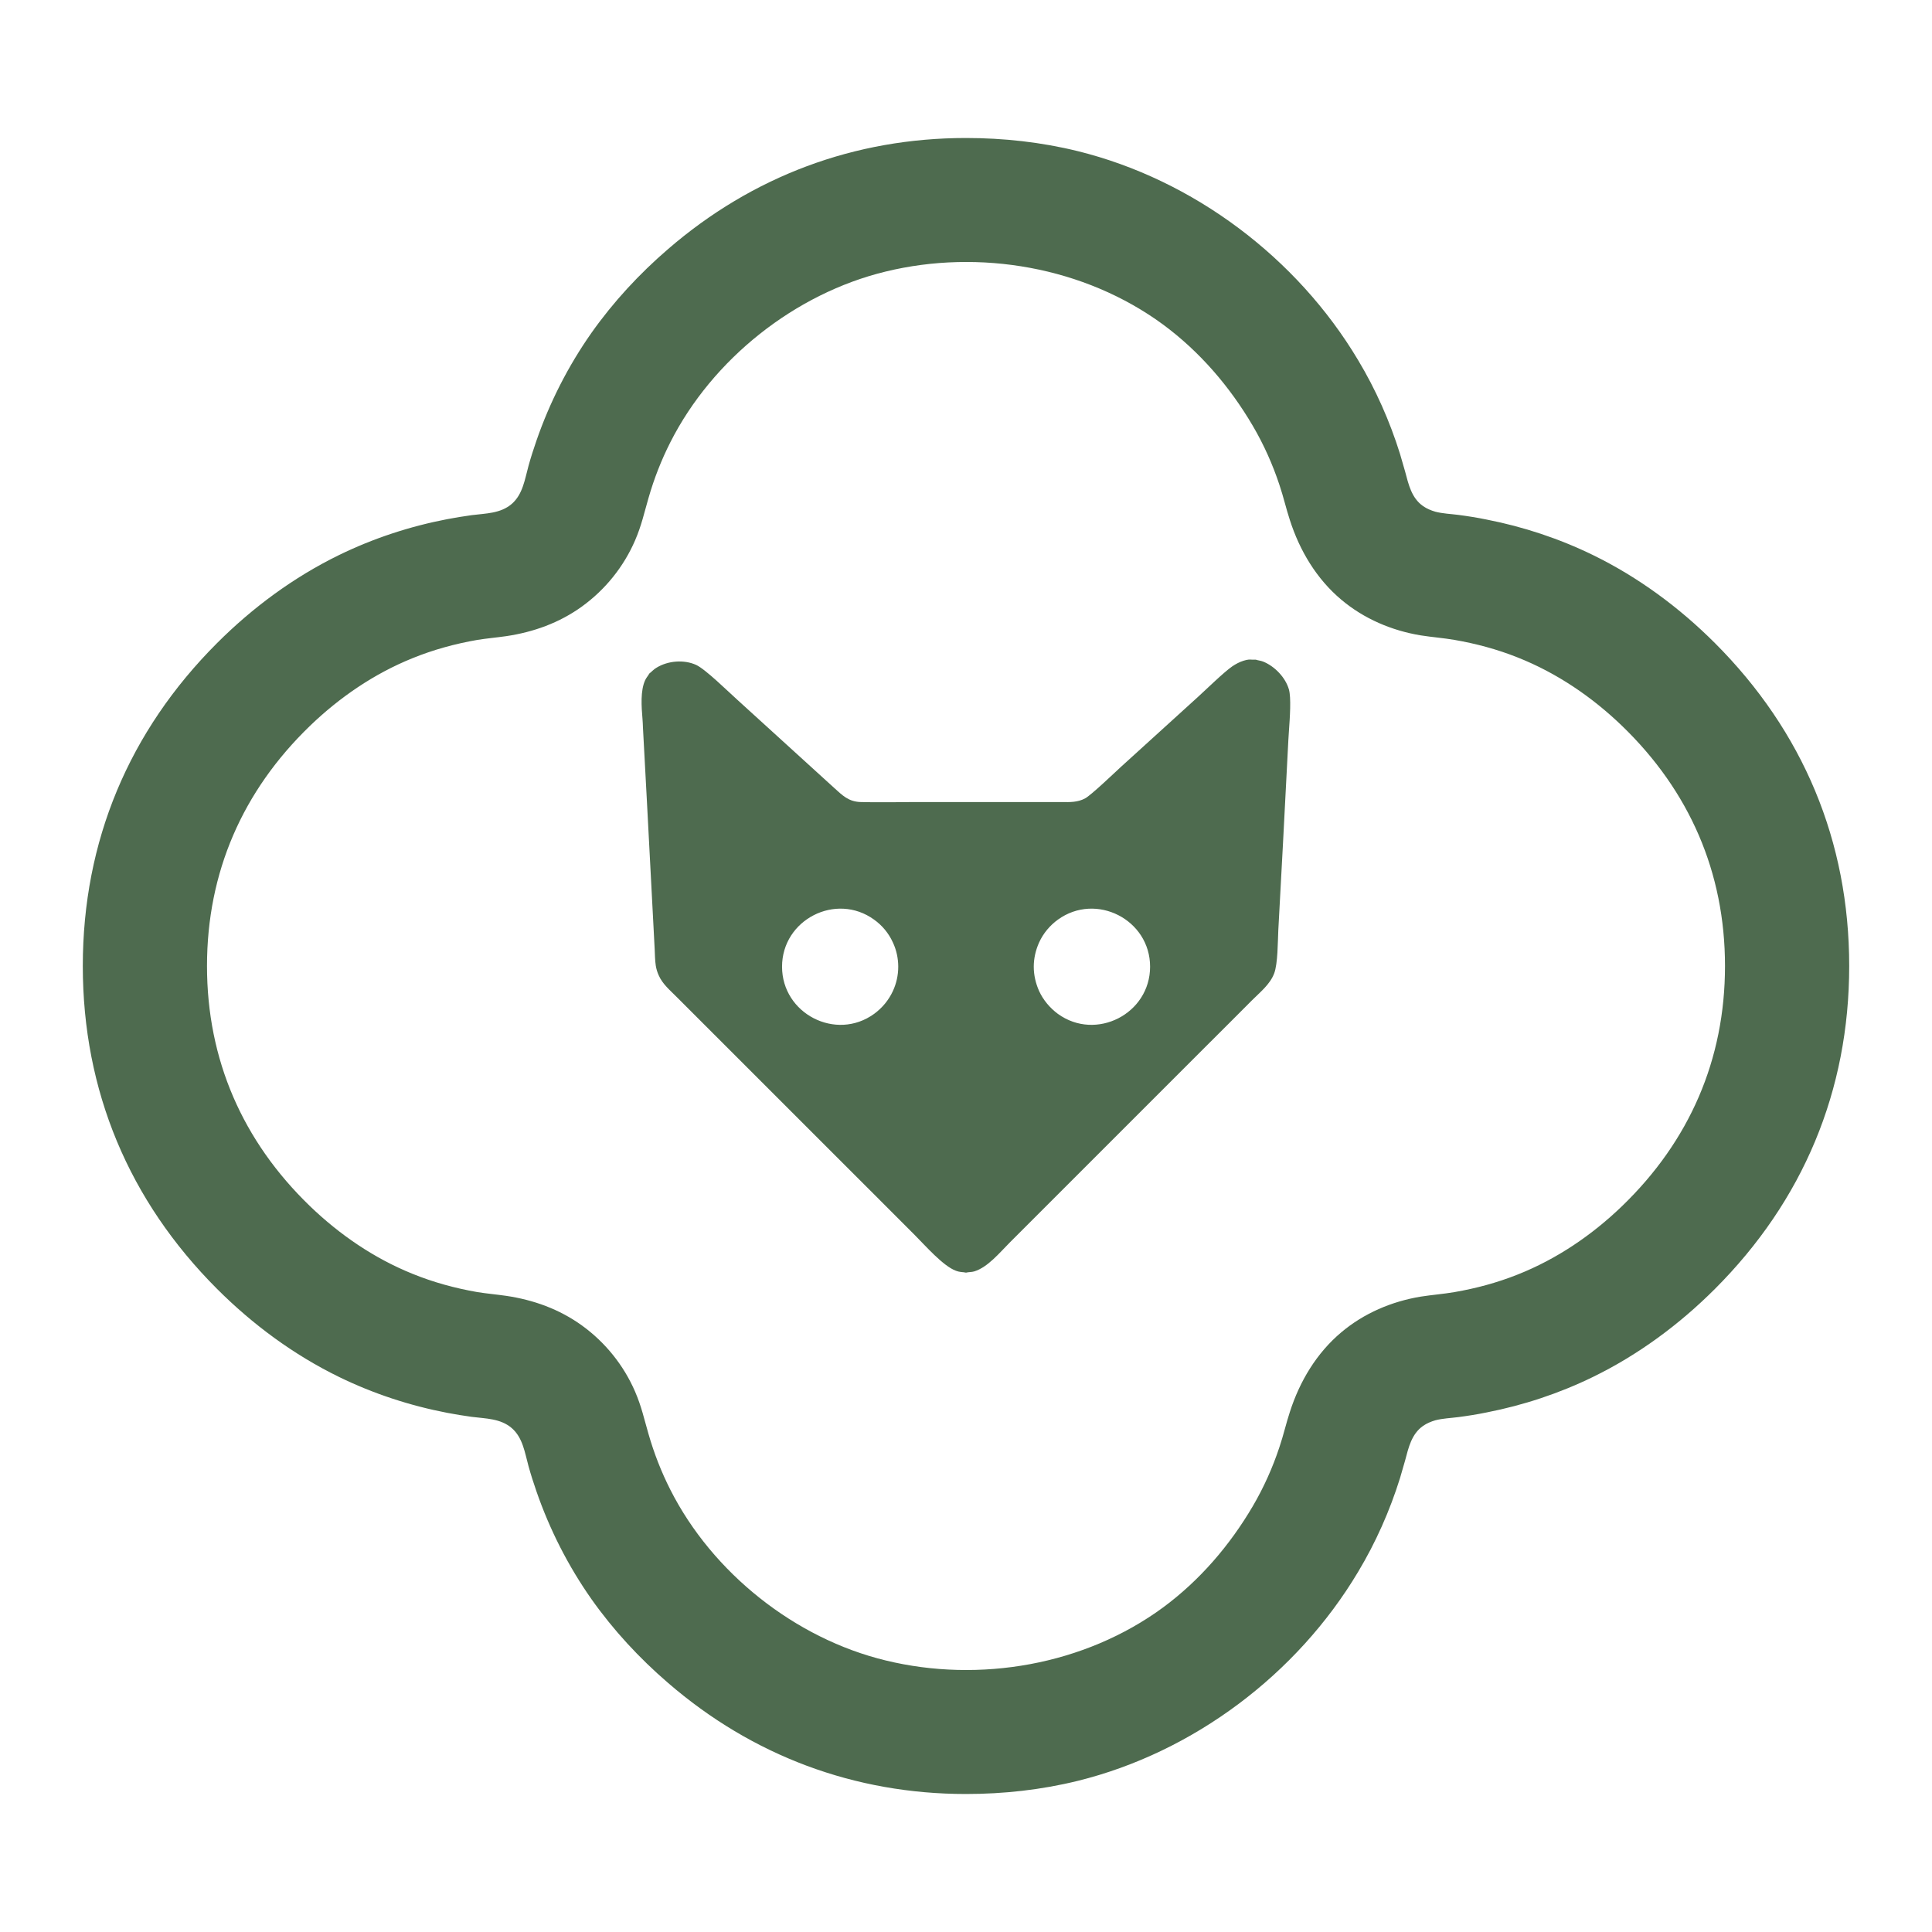
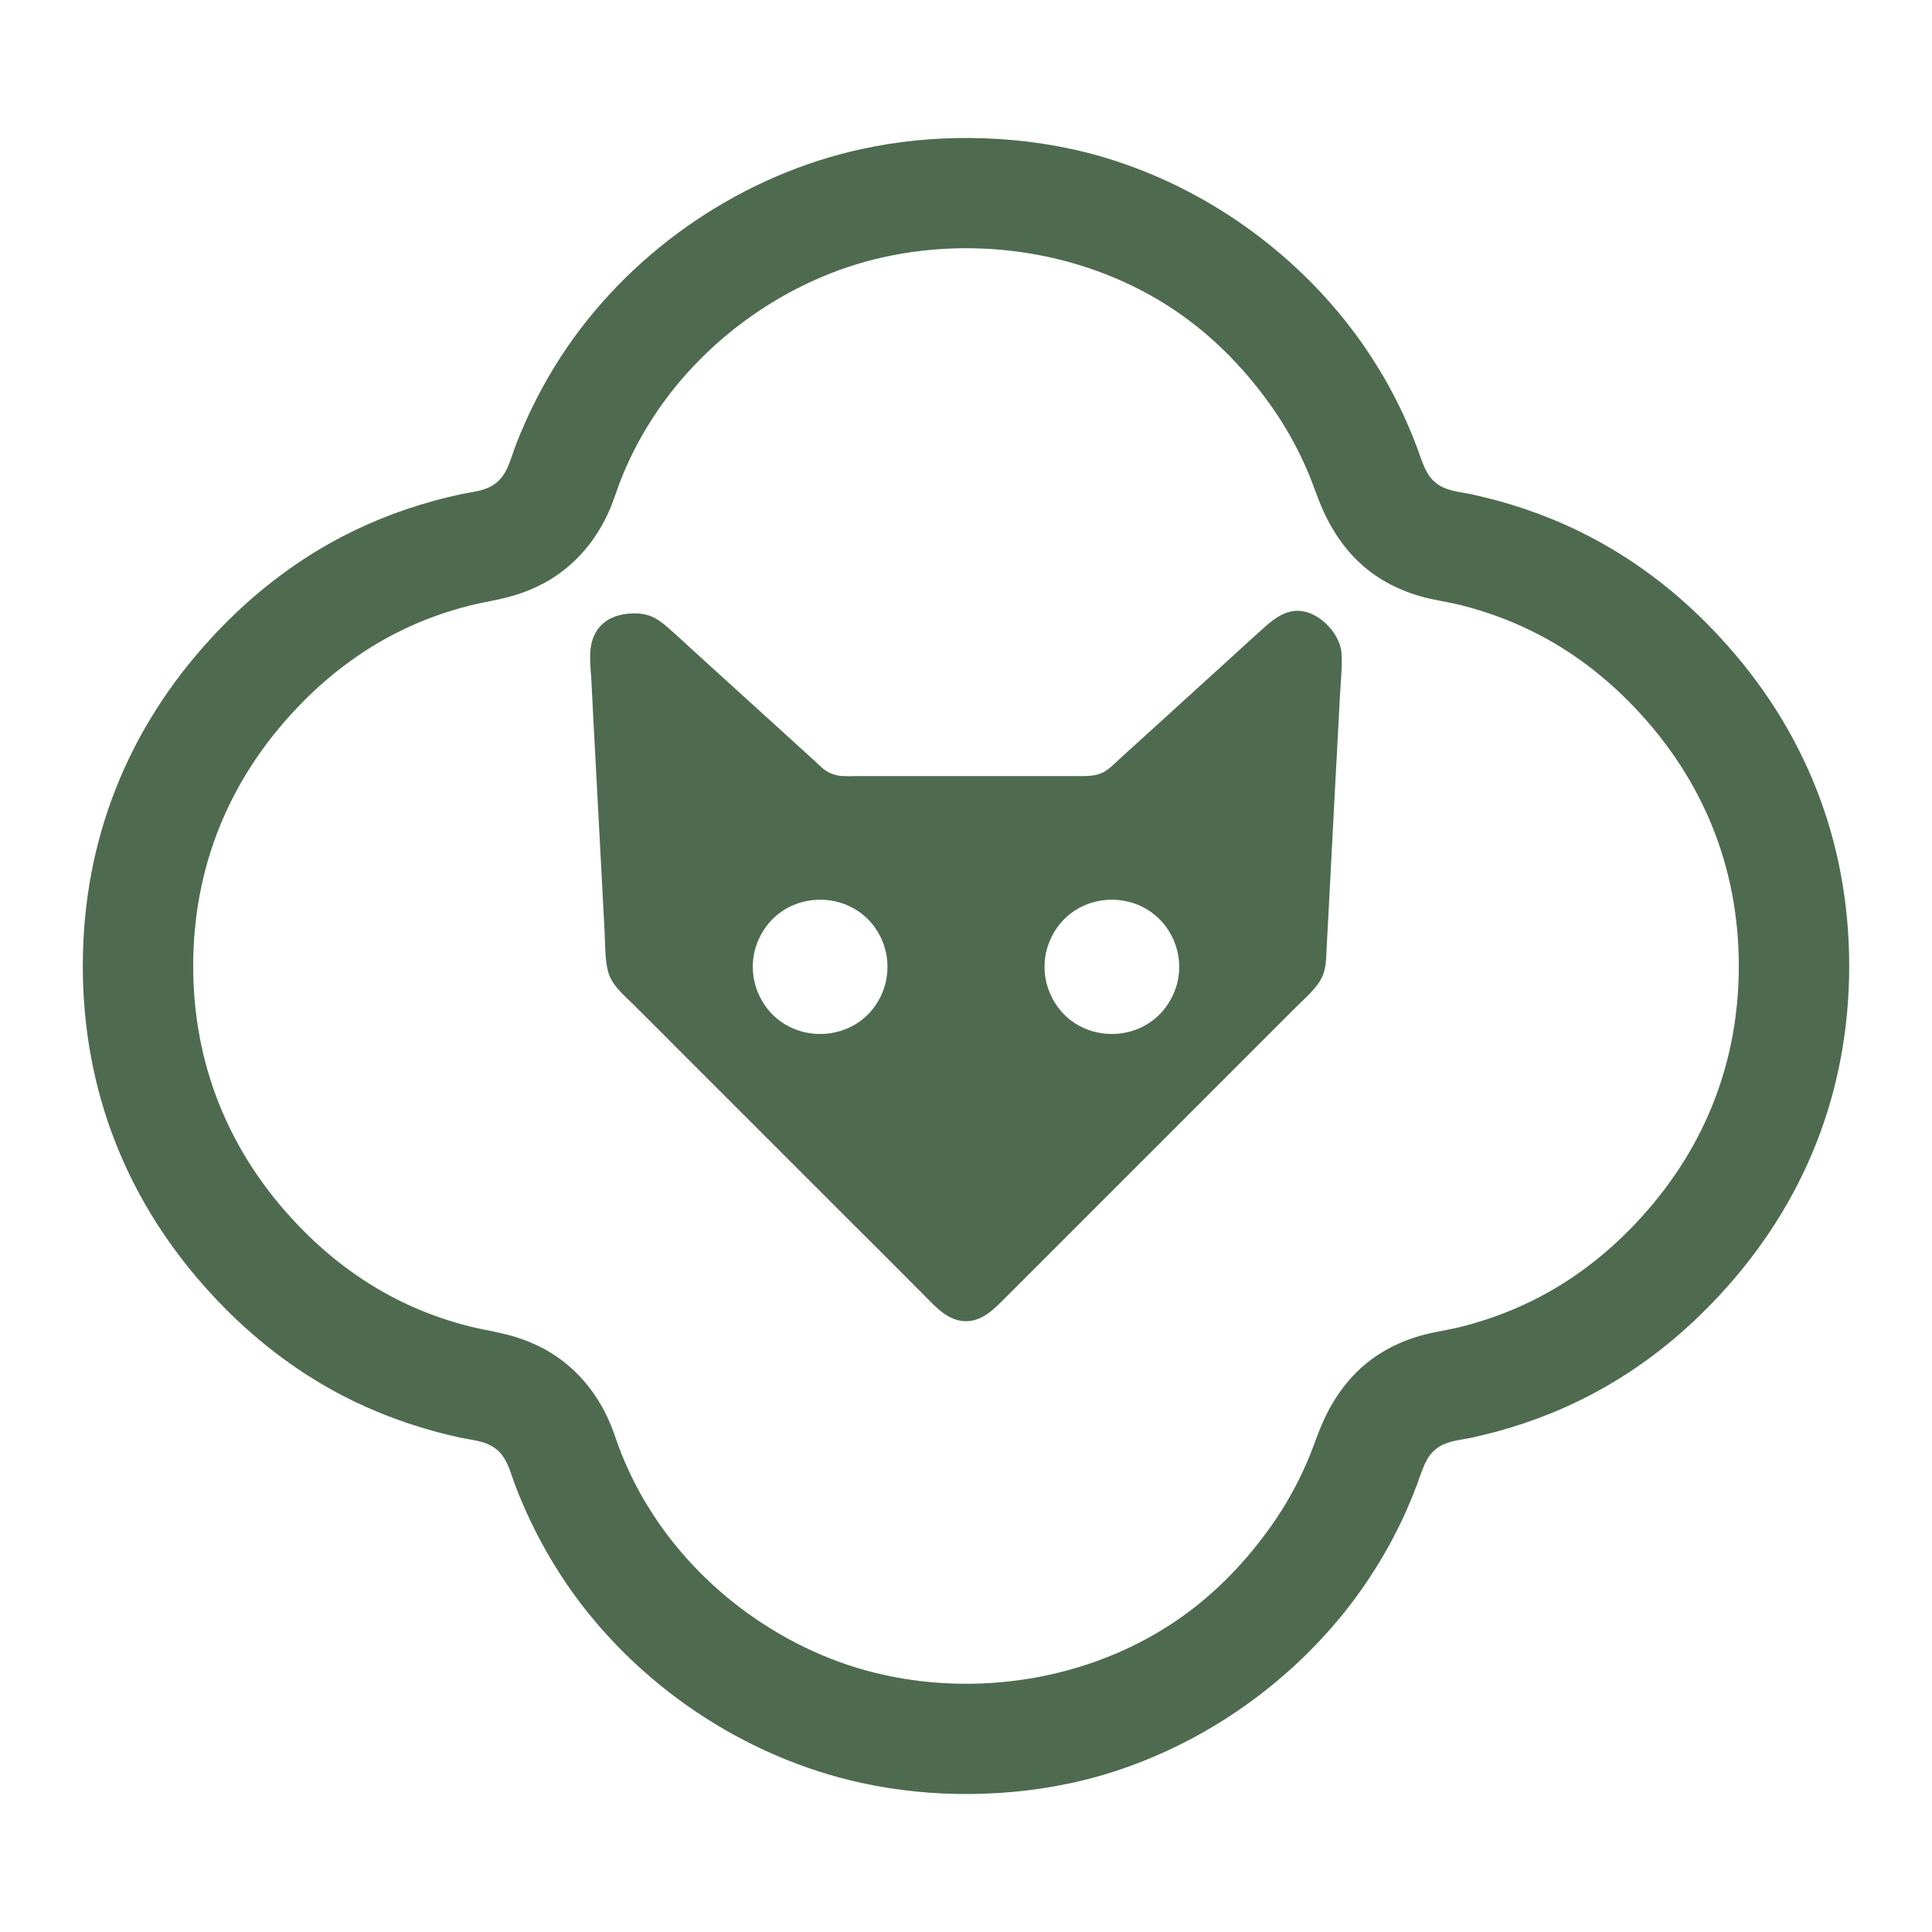
<svg xmlns="http://www.w3.org/2000/svg" viewBox="0 0 140 140" width="140" height="140">
-   <path fill="#4E6B4F" d="M134 70C134 79.04 130.66 87.01 124.27 93.4C121.69 95.98 118.71 98.18 115.43 99.78C112.99 100.97 110.39 101.83 107.73 102.35C107.05 102.49 106.36 102.6 105.67 102.69C105.12 102.76 104.55 102.78 104.01 102.92C103.7 103.01 103.39 103.14 103.13 103.32C102.28 103.91 102.07 104.9 101.82 105.83C101.7 106.26 101.58 106.68 101.45 107.11C100.71 109.48 99.69 111.78 98.41 113.91C93.99 121.32 86.48 126.98 78.09 129.05C75.45 129.7 72.72 130 70 130C61.92 130 54.52 127.23 48.41 121.95C46.33 120.16 44.45 118.13 42.86 115.88C41.18 113.49 39.84 110.86 38.88 108.09C38.67 107.48 38.47 106.87 38.3 106.25C38.03 105.27 37.89 104.19 37.09 103.49C36.27 102.78 35.19 102.8 34.18 102.67C33.59 102.59 33 102.49 32.41 102.38C29.7 101.86 27.05 100.99 24.57 99.78C21.29 98.18 18.31 95.98 15.73 93.4C9.34 87.01 6 79.04 6 70C6 60.96 9.34 52.99 15.73 46.6C18.31 44.02 21.29 41.82 24.57 40.22C27.05 39.01 29.7 38.14 32.41 37.62C33 37.51 33.59 37.41 34.18 37.33C35.19 37.2 36.27 37.22 37.09 36.51C37.89 35.81 38.03 34.73 38.3 33.75C38.47 33.13 38.67 32.52 38.88 31.91C39.84 29.14 41.18 26.51 42.86 24.12C44.45 21.87 46.33 19.84 48.41 18.05C54.52 12.77 61.92 10 70 10C72.72 10 75.45 10.3 78.09 10.95C86.48 13.02 93.99 18.68 98.41 26.09C99.69 28.22 100.71 30.52 101.45 32.89C101.58 33.32 101.7 33.74 101.82 34.17C102.07 35.1 102.28 36.09 103.13 36.68C103.39 36.86 103.7 36.99 104.01 37.08C104.55 37.22 105.12 37.24 105.67 37.31C106.36 37.4 107.05 37.51 107.73 37.65C110.39 38.17 112.99 39.03 115.43 40.22C118.71 41.82 121.69 44.02 124.27 46.6C130.66 52.99 134 60.96 134 70ZM125 70C125 63.21 122.42 57.31 117.54 52.6C115.35 50.49 112.8 48.76 109.97 47.64C108.49 47.05 106.96 46.64 105.4 46.37C104.59 46.23 103.76 46.17 102.94 46.04C100.84 45.69 98.84 44.84 97.2 43.46C95.4 41.95 94.18 39.9 93.47 37.69C93.19 36.84 93 35.98 92.71 35.13C92.22 33.65 91.58 32.22 90.79 30.87C89.12 28.02 86.93 25.47 84.27 23.51C78.59 19.34 70.97 18.02 64.17 19.68C57.61 21.27 51.63 26.02 48.58 32.04C47.92 33.34 47.39 34.7 46.99 36.1C46.67 37.2 46.49 38.07 46.02 39.16C45.2 41.06 43.86 42.73 42.17 43.95C40.54 45.13 38.65 45.81 36.67 46.1C35.97 46.2 35.28 46.26 34.59 46.37C32.98 46.65 31.4 47.08 29.88 47.7C27.11 48.82 24.61 50.53 22.46 52.6C17.58 57.31 15 63.21 15 70C15 76.79 17.58 82.69 22.46 87.4C24.61 89.47 27.11 91.18 29.88 92.3C31.4 92.92 32.98 93.35 34.59 93.63C35.28 93.74 35.97 93.8 36.67 93.9C38.65 94.19 40.54 94.87 42.17 96.05C43.86 97.27 45.2 98.94 46.02 100.84C46.49 101.93 46.67 102.8 46.99 103.9C47.39 105.3 47.92 106.66 48.58 107.96C51.63 113.98 57.61 118.73 64.17 120.32C70.97 121.98 78.59 120.66 84.27 116.49C86.93 114.53 89.12 111.98 90.79 109.13C91.58 107.78 92.22 106.35 92.71 104.87C93 104.02 93.19 103.16 93.47 102.31C94.18 100.1 95.4 98.05 97.2 96.54C98.84 95.16 100.84 94.31 102.94 93.96C103.76 93.83 104.59 93.77 105.4 93.63C106.96 93.36 108.49 92.95 109.97 92.36C112.8 91.24 115.35 89.51 117.54 87.4C122.42 82.69 125 76.79 125 70ZM90.99 47.8C91.17 47.86 91.35 47.87 91.53 47.94C92.37 48.28 93.15 49.09 93.4 49.96C93.57 50.56 93.47 51.99 93.4 52.99C93.38 53.22 93.37 53.44 93.36 53.61C93.23 56.11 93.1 58.61 92.97 61.12C92.86 63.22 92.74 65.32 92.63 67.43C92.59 68.24 92.6 69.83 92.33 70.54C92.03 71.33 91.32 71.89 90.74 72.47C89.67 73.54 88.61 74.61 87.54 75.67C83.67 79.54 79.8 83.41 75.93 87.28L73.16 90.05C72.44 90.77 71.58 91.83 70.6 92.13C70.4 92.19 70.2 92.17 70 92.22C69.73 92.16 69.61 92.21 69.26 92.08C68.34 91.74 67.05 90.26 66.31 89.52C64.36 87.57 62.41 85.61 60.45 83.66C57.5 80.71 54.56 77.77 51.61 74.82C50.76 73.97 49.9 73.11 49.05 72.26C48.57 71.77 48.01 71.32 47.73 70.67C47.63 70.45 47.56 70.22 47.52 69.97C47.46 69.58 47.46 69.17 47.44 68.78L47.33 66.67C47.18 63.82 47.03 60.97 46.88 58.11C46.78 56.31 46.69 54.51 46.59 52.71C46.59 52.53 46.57 52.33 46.56 52.13C46.48 51.19 46.4 50.05 46.75 49.29C46.83 49.11 46.96 48.98 47.05 48.81C47.23 48.67 47.37 48.5 47.58 48.38C48.4 47.88 49.55 47.78 50.44 48.18C51.12 48.49 52.76 50.11 53.42 50.7C55.34 52.45 57.27 54.21 59.2 55.96C59.61 56.33 60.01 56.7 60.42 57.07C61.05 57.64 61.49 58.1 62.39 58.12C63.23 58.14 64.07 58.13 64.91 58.13C65.33 58.13 65.74 58.12 66.16 58.12C68.67 58.12 71.18 58.12 73.69 58.12C74.7 58.12 75.7 58.12 76.71 58.12C76.79 58.12 76.87 58.12 76.96 58.12C77.53 58.13 78.09 58.14 78.62 57.86C79.05 57.64 80.77 55.99 81.25 55.55C83.1 53.87 84.96 52.18 86.81 50.5C87.45 49.92 88.66 48.73 89.29 48.29C89.54 48.12 89.82 47.97 90.11 47.88C90.43 47.78 90.55 47.79 90.7 47.8C90.78 47.8 90.86 47.81 90.99 47.8ZM65.09 70.05C65.09 69.45 64.96 68.84 64.7 68.29C64.4 67.63 63.93 67.06 63.34 66.64C60.58 64.64 56.67 66.64 56.67 70.05C56.67 73.46 60.58 75.47 63.34 73.47C63.93 73.04 64.4 72.47 64.7 71.82C64.96 71.26 65.09 70.66 65.09 70.05ZM83.34 70.05C83.34 66.64 79.43 64.64 76.66 66.64C76.08 67.06 75.6 67.63 75.3 68.29C75.05 68.84 74.91 69.45 74.91 70.05C74.91 70.66 75.05 71.26 75.3 71.82C75.6 72.47 76.08 73.04 76.66 73.47C79.43 75.47 83.34 73.46 83.34 70.05Z" />
+   <path fill="#4E6B4F" d="M134 70C134 79.06 130.78 87.19 124.63 93.83C122.19 96.47 119.38 98.77 116.25 100.54C113.8 101.94 111.17 103 108.45 103.74C107.84 103.9 107.22 104.05 106.6 104.19C106 104.31 105.37 104.37 104.8 104.59C104.48 104.7 104.19 104.87 103.94 105.1C103.72 105.29 103.55 105.52 103.41 105.77C103.09 106.33 102.91 106.97 102.68 107.58C102.44 108.22 102.18 108.86 101.9 109.49C100.73 112.11 99.22 114.58 97.43 116.82C92.71 122.71 86.04 127.09 78.72 128.95C75.97 129.64 73.13 129.98 70.29 130C67.65 130.02 65.01 129.76 62.44 129.2C53.89 127.34 46.08 122.07 41.12 114.87C39.77 112.9 38.63 110.79 37.71 108.58C37.55 108.19 37.39 107.8 37.25 107.4C36.93 106.51 36.7 105.57 35.91 104.97C35.64 104.77 35.35 104.63 35.04 104.53C34.51 104.36 33.95 104.3 33.41 104.19C32.73 104.04 32.05 103.88 31.38 103.69C28.77 102.97 26.24 101.95 23.88 100.62C20.7 98.83 17.84 96.51 15.37 93.83C9.22 87.19 6 79.06 6 70C6 60.94 9.22 52.81 15.37 46.17C17.84 43.49 20.7 41.17 23.88 39.38C26.24 38.05 28.77 37.03 31.38 36.31C32.05 36.12 32.73 35.96 33.41 35.81C33.95 35.7 34.51 35.64 35.04 35.47C35.35 35.37 35.64 35.23 35.91 35.03C36.7 34.43 36.93 33.49 37.25 32.6C37.39 32.2 37.55 31.81 37.71 31.42C38.63 29.21 39.77 27.1 41.12 25.13C46.08 17.93 53.89 12.66 62.44 10.8C65.01 10.24 67.65 9.98 70.29 10C73.13 10.02 75.97 10.36 78.72 11.05C86.04 12.91 92.71 17.29 97.43 23.18C99.22 25.42 100.73 27.89 101.9 30.51C102.18 31.14 102.44 31.78 102.68 32.42C102.91 33.03 103.09 33.67 103.41 34.23C103.55 34.48 103.72 34.71 103.94 34.9C104.19 35.13 104.48 35.3 104.8 35.41C105.37 35.63 106 35.69 106.6 35.81C107.22 35.95 107.84 36.1 108.45 36.26C111.17 37 113.8 38.06 116.25 39.46C119.38 41.23 122.19 43.53 124.63 46.17C130.78 52.81 134 60.94 134 70ZM126 70C126 62.85 123.41 56.5 118.5 51.32C116.34 49.04 113.82 47.11 111 45.73C109.36 44.92 107.64 44.3 105.86 43.85C105.1 43.66 104.32 43.54 103.55 43.37C101.83 42.97 100.2 42.22 98.86 41.08C97.4 39.84 96.35 38.2 95.64 36.43C95.33 35.67 95.08 34.89 94.75 34.14C94.04 32.47 93.15 30.88 92.1 29.4C90.33 26.9 88.19 24.66 85.7 22.88C79.52 18.46 71.39 17 64.01 18.64C57.07 20.17 50.68 24.75 46.97 30.81C46.21 32.04 45.56 33.34 45.02 34.68C44.76 35.34 44.55 36.01 44.29 36.67C43.5 38.62 42.24 40.33 40.53 41.56C39.23 42.5 37.76 43.08 36.2 43.42C35.48 43.58 34.76 43.7 34.05 43.88C32.25 44.33 30.5 44.97 28.85 45.8C26.09 47.18 23.62 49.08 21.5 51.32C16.59 56.5 14 62.85 14 70C14 77.15 16.59 83.5 21.5 88.68C23.62 90.92 26.09 92.82 28.85 94.2C30.5 95.03 32.25 95.67 34.05 96.12C34.76 96.3 35.48 96.42 36.2 96.58C37.76 96.92 39.23 97.5 40.53 98.44C42.24 99.67 43.5 101.38 44.29 103.33C44.55 103.99 44.76 104.66 45.02 105.32C45.56 106.66 46.21 107.96 46.97 109.19C50.68 115.25 57.07 119.83 64.01 121.36C71.39 123 79.52 121.54 85.7 117.12C88.19 115.34 90.33 113.1 92.1 110.6C93.15 109.12 94.04 107.53 94.75 105.86C95.08 105.11 95.33 104.33 95.64 103.57C96.35 101.8 97.4 100.16 98.86 98.92C100.2 97.78 101.83 97.03 103.55 96.63C104.32 96.46 105.1 96.34 105.86 96.15C107.64 95.7 109.36 95.08 111 94.27C113.82 92.89 116.34 90.96 118.5 88.68C123.41 83.5 126 77.15 126 70ZM60.25 56.06C60.48 56.14 60.73 56.22 60.97 56.23C61.3 56.25 61.63 56.25 61.96 56.24C62.1 56.24 62.25 56.24 62.39 56.24C63.3 56.24 64.2 56.24 65.11 56.24C68.47 56.24 71.83 56.24 75.2 56.24C76.15 56.24 77.11 56.24 78.06 56.24C78.11 56.24 78.15 56.24 78.2 56.24C78.95 56.24 79.63 56.24 80.27 55.76C80.65 55.47 80.99 55.12 81.34 54.8C82.09 54.12 82.83 53.45 83.57 52.78C85.68 50.86 87.79 48.94 89.9 47.02C90.35 46.61 90.79 46.21 91.24 45.8C91.26 45.78 91.29 45.76 91.31 45.74C92.16 44.97 93.09 44.12 94.32 44.28C95.64 44.45 96.93 45.78 97.18 47.07C97.29 47.65 97.2 48.96 97.13 49.9C97.11 50.16 97.1 50.39 97.09 50.58C96.97 52.83 96.85 55.08 96.73 57.33C96.57 60.33 96.42 63.33 96.26 66.33L96.13 68.73C96.11 69.13 96.11 69.53 96.05 69.93C96.01 70.22 95.93 70.51 95.81 70.78C95.43 71.62 94.51 72.38 93.86 73.03C92.62 74.27 91.38 75.51 90.14 76.75C85.86 81.03 81.58 85.32 77.29 89.6C75.81 91.09 74.32 92.57 72.83 94.06C72.05 94.84 71.2 95.74 70 95.74C68.65 95.74 67.72 94.61 66.85 93.74C64.98 91.86 63.1 89.99 61.22 88.11C57.26 84.15 53.29 80.18 49.33 76.22C48.2 75.08 47.06 73.95 45.93 72.82C45.31 72.2 44.56 71.6 44.2 70.78C43.82 69.94 43.87 68.61 43.82 67.68C43.72 65.78 43.62 63.88 43.52 61.98C43.35 58.78 43.18 55.58 43.01 52.38L42.85 49.23C42.84 49.06 42.83 48.88 42.81 48.71C42.78 48.23 42.75 47.75 42.77 47.28C42.87 45.47 44.05 44.51 45.81 44.45C47.22 44.4 47.85 44.97 48.82 45.85C48.84 45.87 48.86 45.89 48.88 45.9C49.36 46.34 49.84 46.78 50.32 47.22C52.58 49.27 54.84 51.33 57.1 53.38C57.73 53.96 58.36 54.53 58.99 55.1C59.37 55.45 59.76 55.88 60.25 56.06ZM64.31 70.06C64.31 69.41 64.18 68.76 63.93 68.16C62.28 64.27 56.75 64.19 54.99 68.04C54.7 68.67 54.55 69.36 54.55 70.06C54.55 70.76 54.7 71.45 54.99 72.08C56.75 75.93 62.28 75.86 63.93 71.96C64.18 71.36 64.31 70.71 64.31 70.06ZM85.45 70.06C85.45 69.36 85.3 68.67 85.01 68.04C83.25 64.19 77.72 64.27 76.08 68.16C75.82 68.76 75.69 69.41 75.69 70.06C75.69 70.71 75.82 71.36 76.08 71.96C77.72 75.86 83.25 75.93 85.01 72.08C85.3 71.45 85.45 70.76 85.45 70.06Z" />
</svg>
